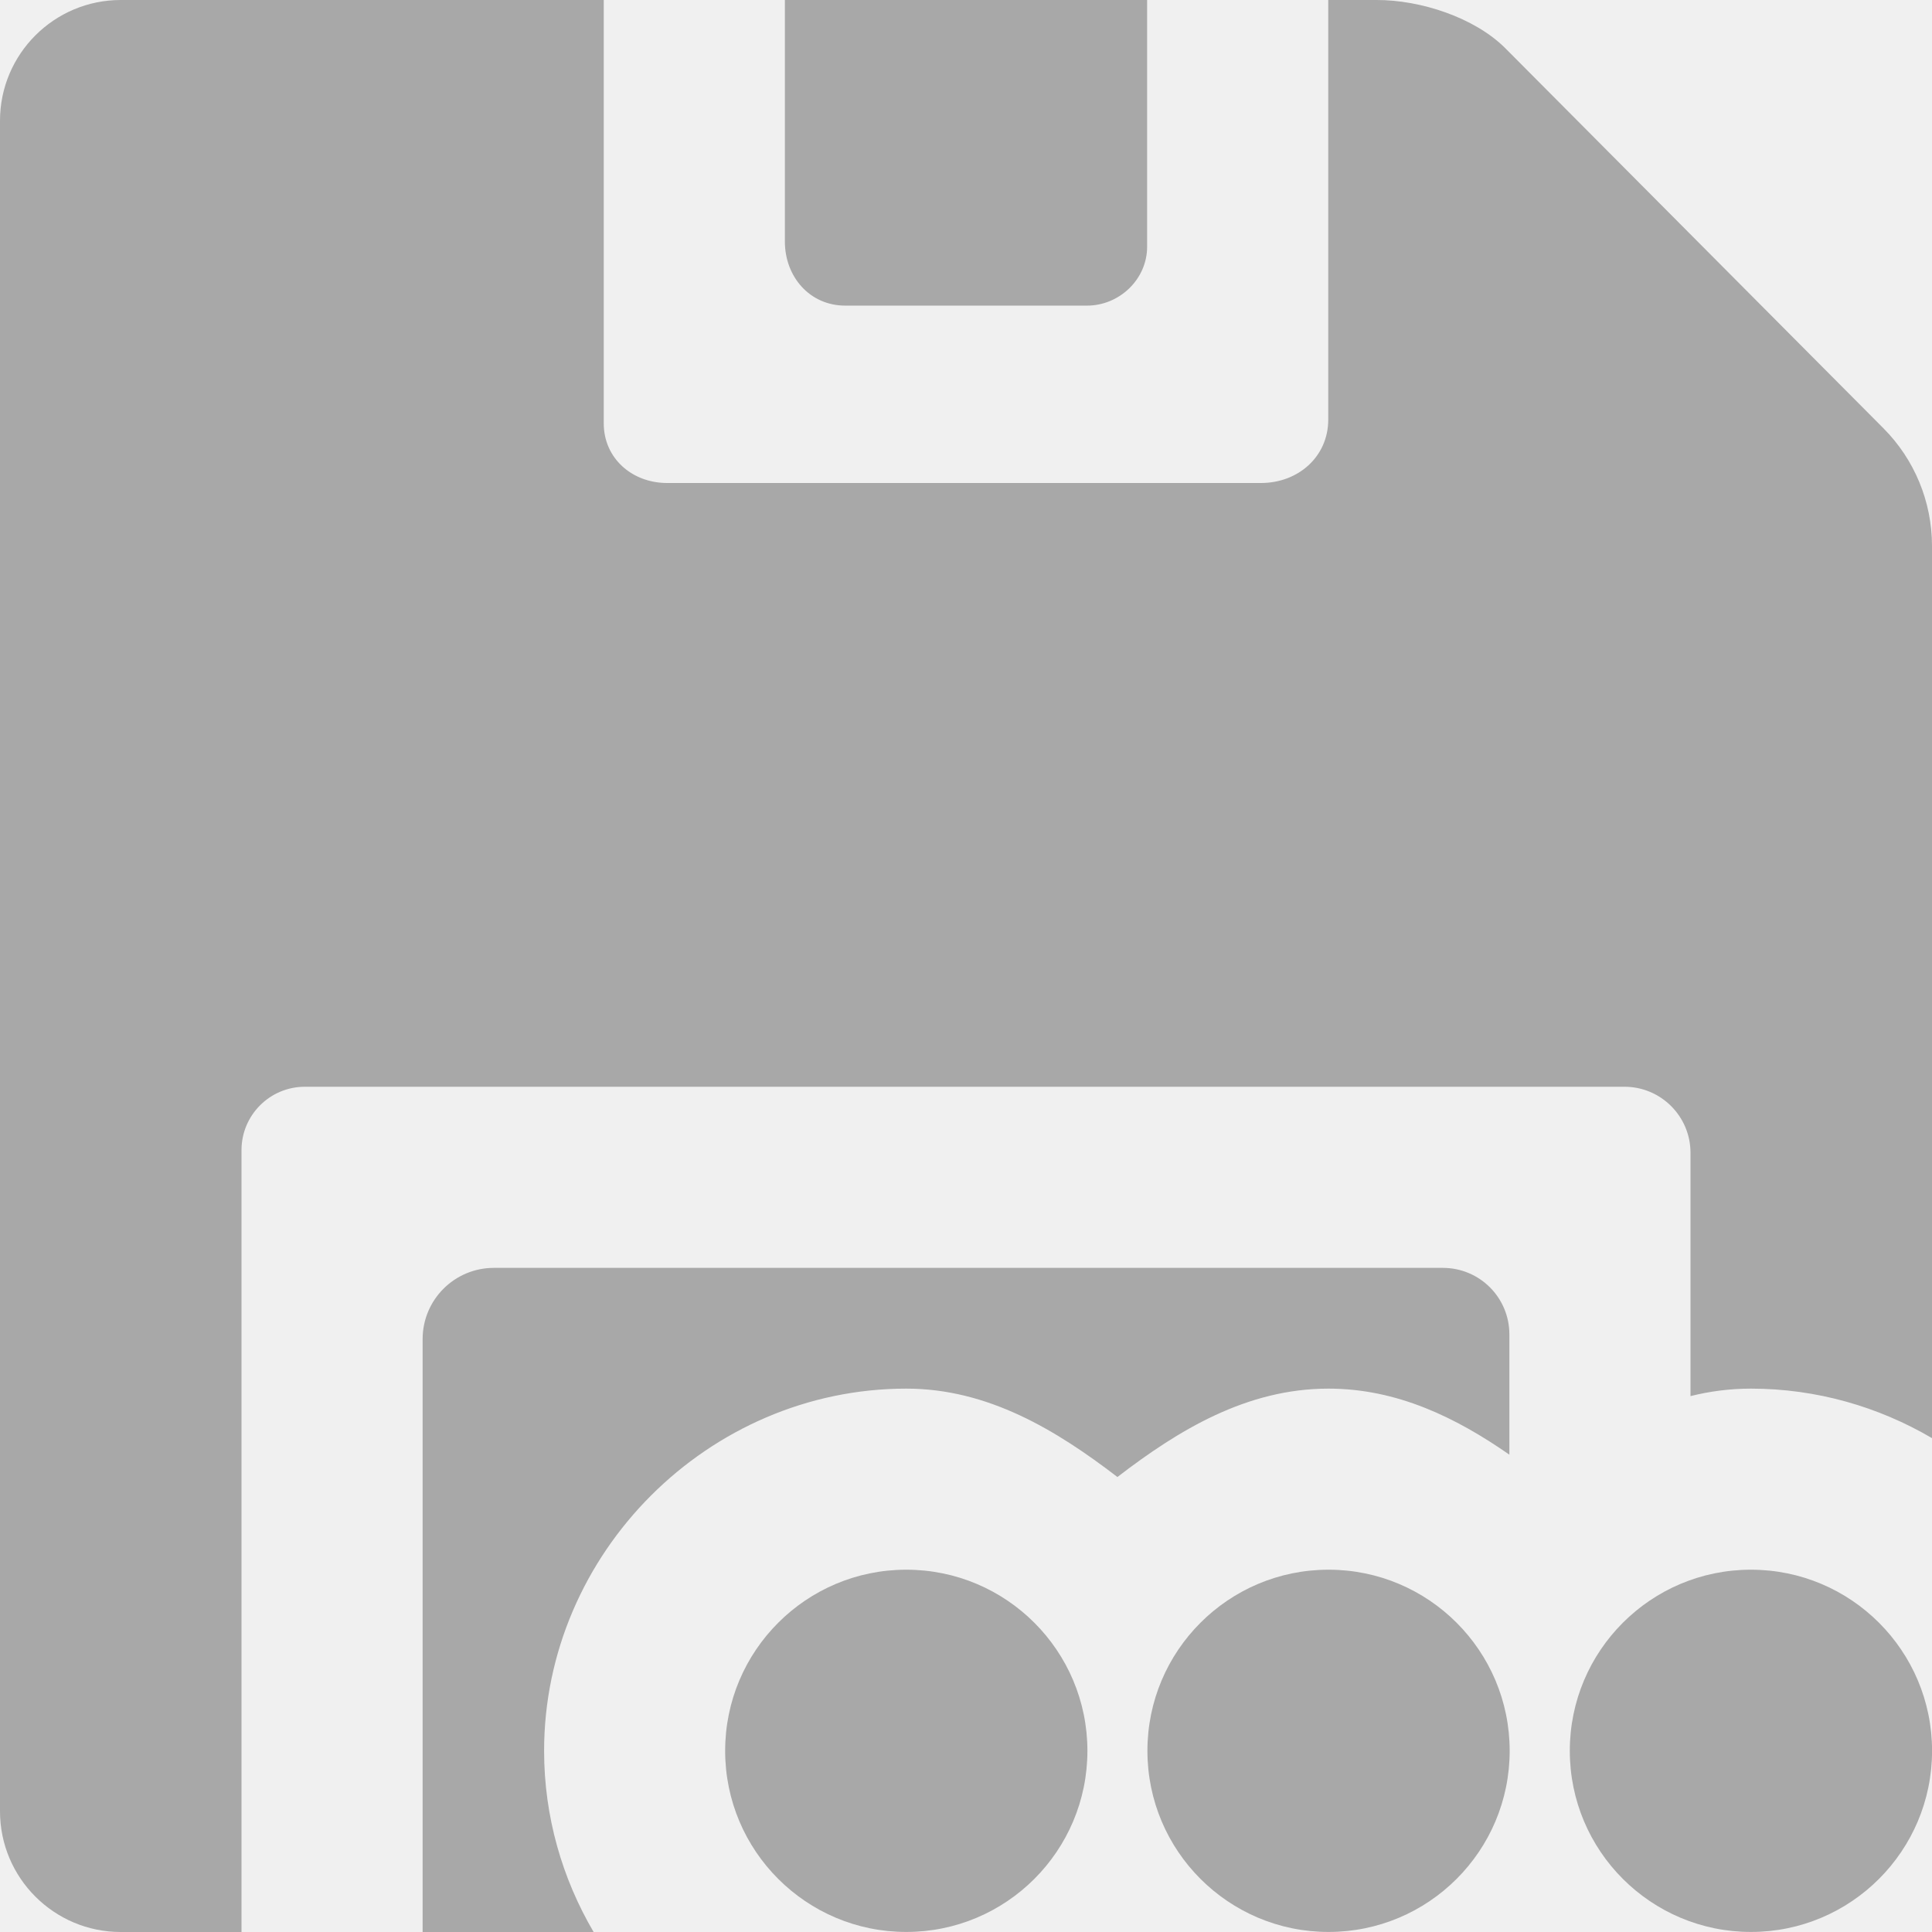
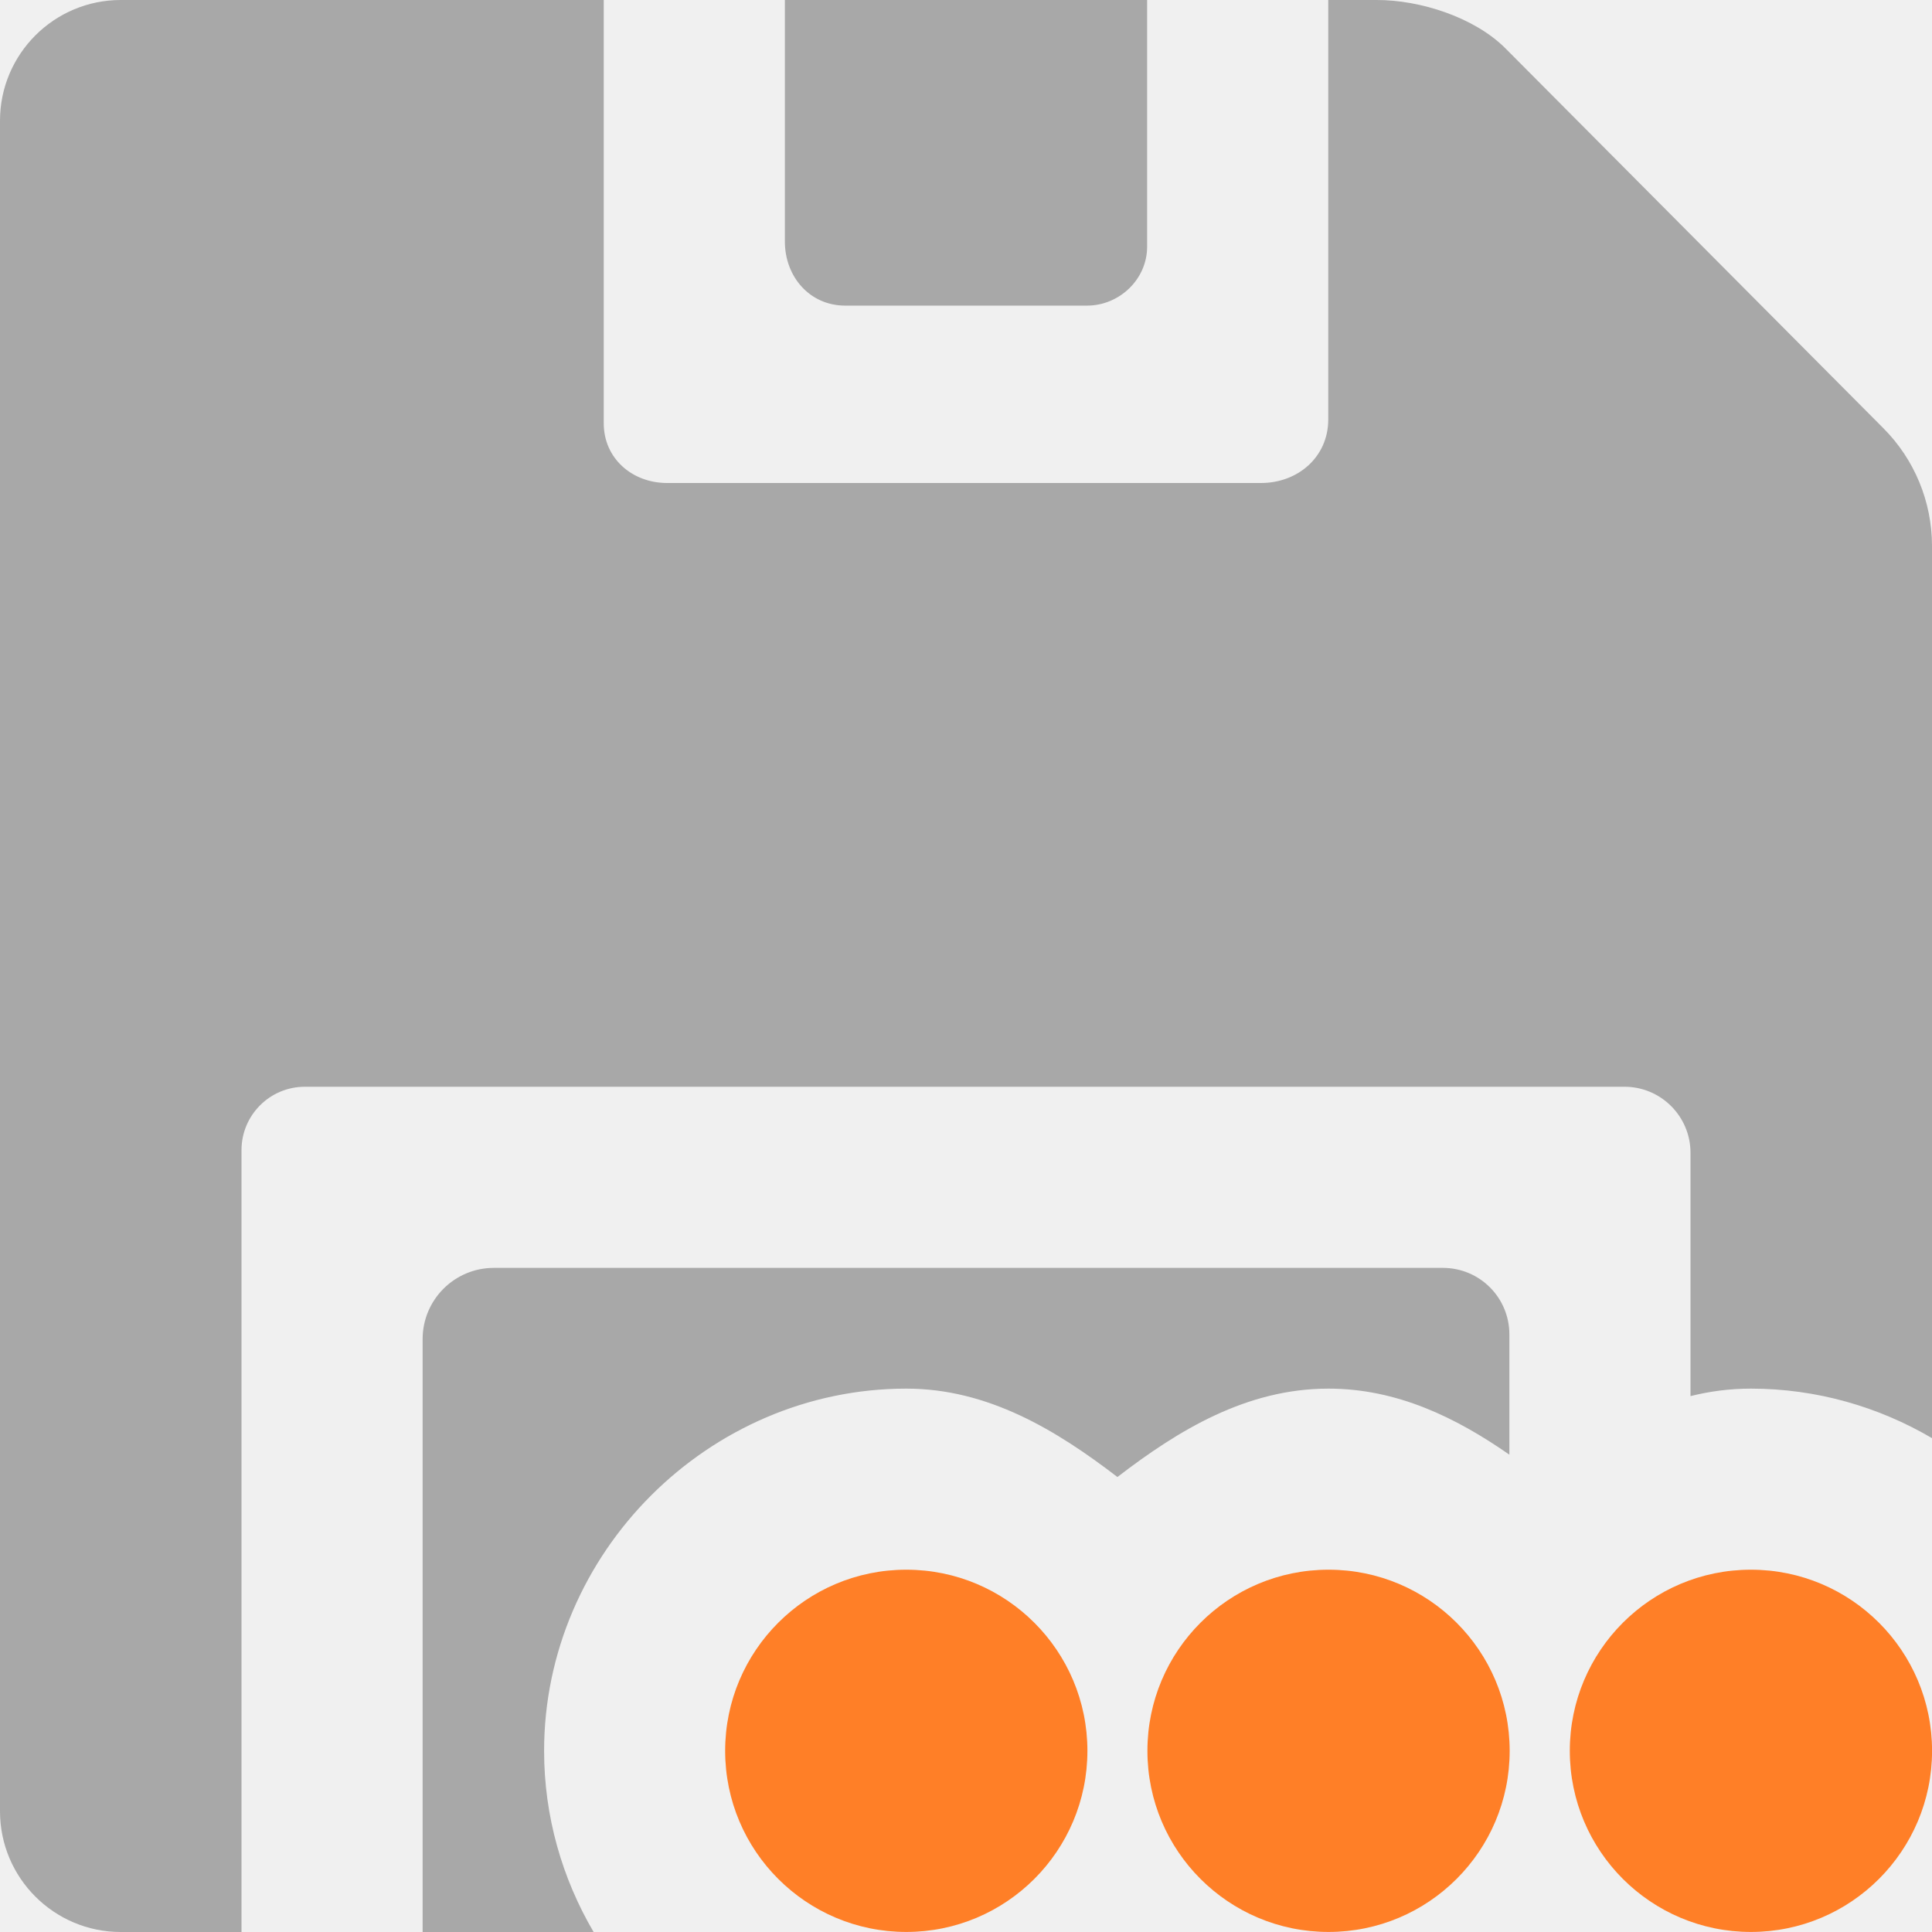
<svg xmlns="http://www.w3.org/2000/svg" width="16" height="16" viewBox="0 0 16 16" fill="none" version="1.1" id="svg6">
  <defs id="defs6">
    <clipPath clipPathUnits="userSpaceOnUse" id="clipPath7">
      <g id="g8">
        <rect width="16" height="16" fill="#ffffff" id="rect8" x="0" y="0" />
      </g>
    </clipPath>
  </defs>
  <path id="rect1-5-5" style="fill:#a8a8a8;stroke-width:2;stroke-linecap:round;stroke-linejoin:round" d="M 1 0 C 0.448 0 0 0.448 0 1 L 0 15 C 0 15.552 0.448 16 1 16 L 2 16 L 2 10.5 L 2 9.525 C 2 9.235 2.235 9 2.525 9 L 12.5 9 L 13.453 9 C 13.755 9 14 9.245 14 9.547 L 14 10.5 L 14 11.562 C 14.16 11.522 14.326 11.5 14.5 11.5 C 15.044 11.5 15.557 11.65 16 11.91 L 16 4.518 C 15.999 4.154 15.855 3.805 15.598 3.547 L 12.467 0.4 C 12.211 0.144 11.763 -0.001 11.4 0 L 11 0 L 11 2.531 L 11 3.475 C 11 3.782 10.751 4 10.443 4 L 6.5 4 L 5.525 4 C 5.235 4 5 3.796 5 3.506 L 5 2.531 L 5 0 L 1 0 z M 6.5 0 L 6.5 2 C 6.5 2.293 6.707 2.531 7 2.531 L 9 2.531 C 9.27 2.532 9.5 2.313 9.5 2.043 L 9.5 0 L 6.5 0 z M 4.09 10.5 C 3.764 10.5 3.5 10.764 3.5 11.09 L 3.5 16 L 4.916 16 C 4.656 15.557 4.506 15.044 4.506 14.5 C 4.506 12.861 5.867 11.5 7.506 11.5 C 8.183 11.5 8.748 11.844 9.254 12.232 C 9.76 11.843 10.324 11.5 11.002 11.5 C 11.57 11.5 12.059 11.74 12.5 12.047 L 12.5 11.051 C 12.5 10.746 12.254 10.5 11.949 10.5 L 4.09 10.5 z " />
-   <circle style="fill:#a8a8a8;fill-opacity:1;stroke:none;stroke-width:2;stroke-linecap:round;stroke-opacity:1" id="path1" cx="28.472" cy="11.537" r="1.5" transform="translate(-13.97156,2.96257)" />
-   <circle style="fill:#a8a8a8;fill-opacity:1;stroke:none;stroke-width:2;stroke-linecap:round;stroke-opacity:1" id="path1-2" cx="24.974" cy="11.537" r="1.5" transform="translate(-13.97156,2.96257)" />
-   <circle style="fill:#a8a8a8;fill-opacity:1;stroke:none;stroke-width:2;stroke-linecap:round;stroke-opacity:1" id="path1-2-0" cx="21.477" cy="11.537" r="1.5" transform="translate(-13.97156,2.96257)" />
+   <circle style="fill:#ff7f27;fill-opacity:1;stroke:none;stroke-width:2;stroke-linecap:round;stroke-opacity:1" id="path1" cx="28.472" cy="11.537" r="1.5" transform="translate(-13.97156,2.96257)" />
+   <circle style="fill:#ff7f27;fill-opacity:1;stroke:none;stroke-width:2;stroke-linecap:round;stroke-opacity:1" id="path1-2" cx="24.974" cy="11.537" r="1.5" transform="translate(-13.97156,2.96257)" />
+   <circle style="fill:#ff7f27;fill-opacity:1;stroke:none;stroke-width:2;stroke-linecap:round;stroke-opacity:1" id="path1-2-0" cx="21.477" cy="11.537" r="1.5" transform="translate(-13.97156,2.96257)" />
</svg>
